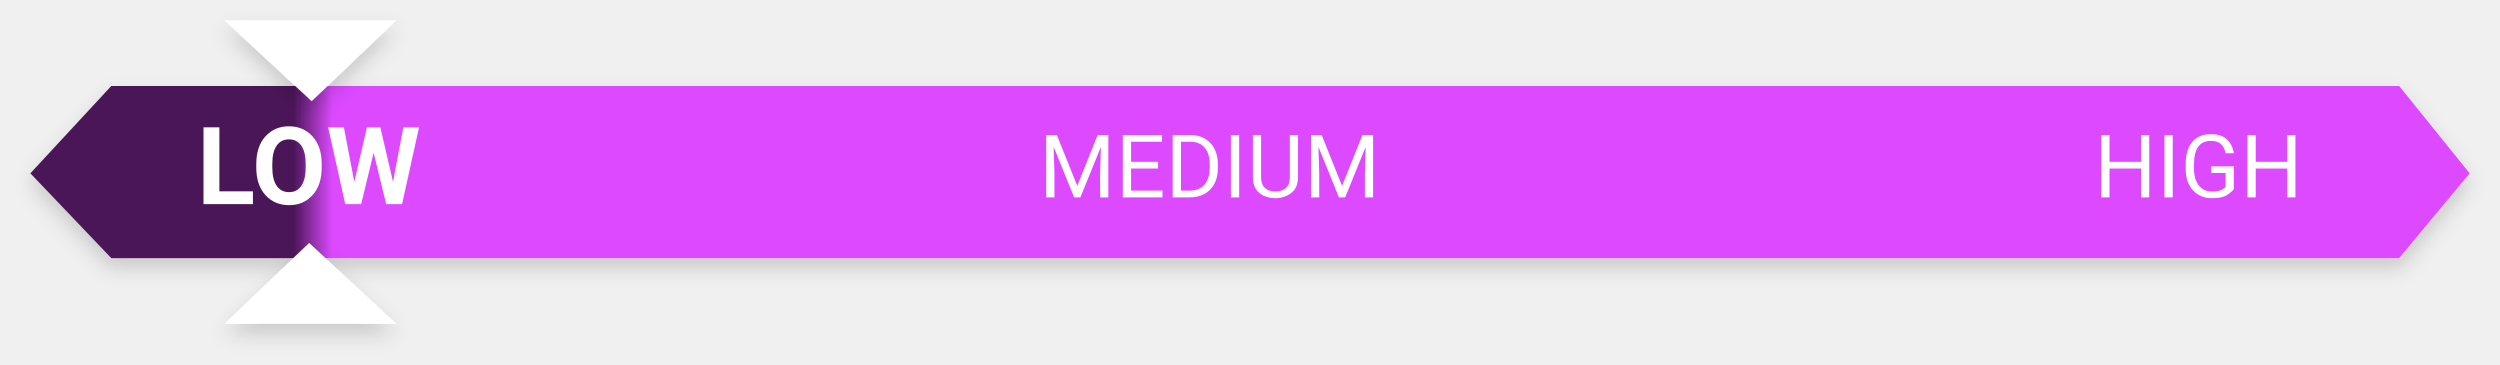
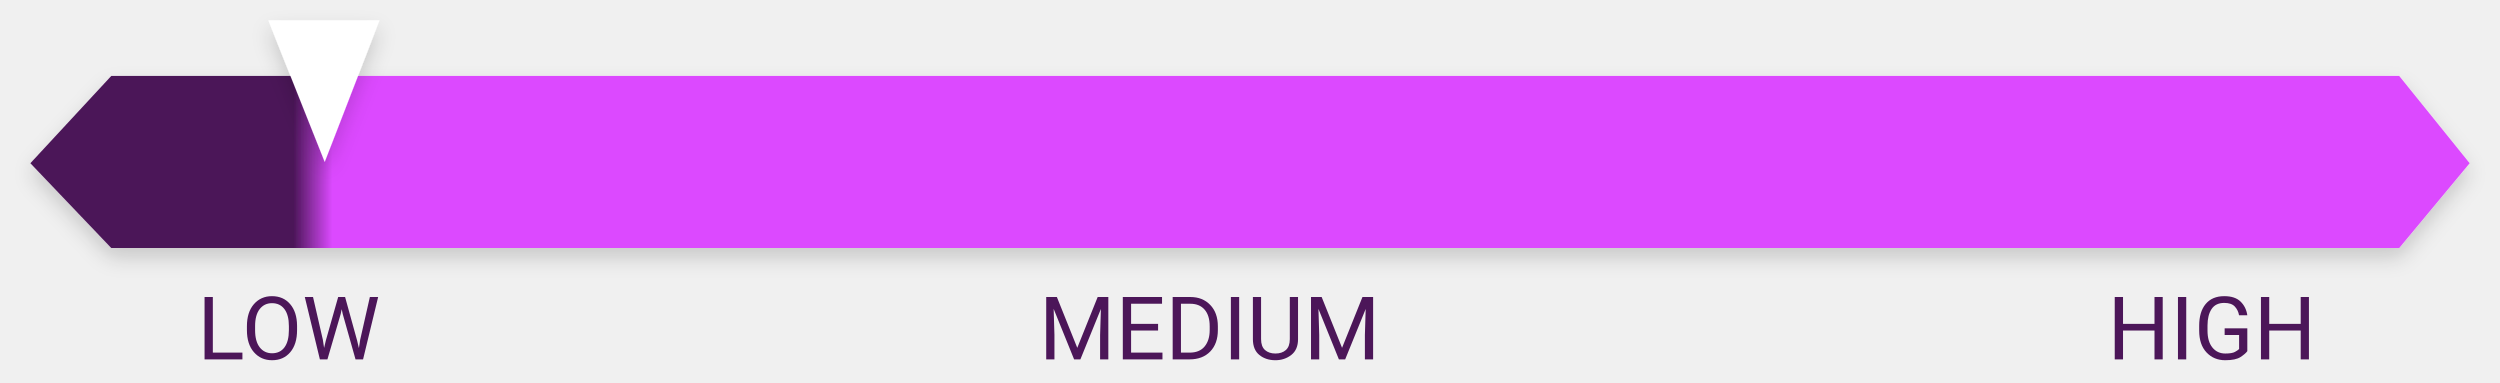
- <svg xmlns="http://www.w3.org/2000/svg" width="740.864" height="107.979" viewBox="0 0 740.864 107.979">
+ <svg xmlns="http://www.w3.org/2000/svg" width="740.864" height="113.5" viewBox="0 0 740.864 113.5">
  <defs>
    <linearGradient id="linear-gradient" x1="0.106" y1="1" x2="0.122" y2="1" gradientUnits="objectBoundingBox">
      <stop offset="0" stop-color="#4c1659" />
      <stop offset="0.493" stop-color="#9330ab" />
      <stop offset="1" stop-color="#dc4aff" />
    </linearGradient>
-     <filter id="Tracciato_131" x="0" y="19.489" width="740.864" height="69" filterUnits="userSpaceOnUse">
+     <filter id="Tracciato_131" x="0" y="16.5" width="740.864" height="69" filterUnits="userSpaceOnUse">
      <feOffset dy="3" input="SourceAlpha" />
      <feGaussianBlur stdDeviation="3" result="blur" />
      <feFlood flood-opacity="0.161" />
      <feComposite operator="in" in2="blur" />
      <feComposite in="SourceGraphic" />
    </filter>
-     <filter id="Tracciato_133" x="57.489" y="0" width="69" height="41.979" filterUnits="userSpaceOnUse">
+     <filter id="Tracciato_133" x="70.5" y="0" width="50.979" height="60" filterUnits="userSpaceOnUse">
      <feOffset dy="3" input="SourceAlpha" />
      <feGaussianBlur stdDeviation="3" result="blur-2" />
      <feFlood flood-opacity="0.161" />
      <feComposite operator="in" in2="blur-2" />
      <feComposite in="SourceGraphic" />
    </filter>
-     <filter id="Tracciato_133-2" x="57.489" y="66" width="69" height="41.979" filterUnits="userSpaceOnUse">
-       <feOffset dy="3" input="SourceAlpha" />
-       <feGaussianBlur stdDeviation="3" result="blur-3" />
-       <feFlood flood-opacity="0.161" />
-       <feComposite operator="in" in2="blur-3" />
-       <feComposite in="SourceGraphic" />
-     </filter>
  </defs>
-   <g id="Raggruppa_196" data-name="Raggruppa 196" transform="translate(-5726 -5210.511)">
-     <g id="Raggruppa_82" data-name="Raggruppa 82">
-       <g id="Raggruppa_78" data-name="Raggruppa 78" transform="translate(726.979 157)">
-         <g transform="matrix(1, 0, 0, 1, 4999.02, 5053.51)" filter="url(#Tracciato_131)">
-           <path id="Tracciato_131-2" data-name="Tracciato 131" d="M0,0H678l20.885,25.873L678,51H0L-23.979,25.873Z" transform="translate(32.98 25.49)" fill="url(#linear-gradient)" />
-         </g>
-         <text id="LOW" transform="translate(5057.297 5114)" fill="#fff" font-size="32" font-family="Roboto-Bold, Roboto" font-weight="700">
-           <tspan x="0" y="0">LOW</tspan>
-         </text>
-         <text id="MEDIUM" transform="translate(5306.922 5112)" fill="#fff" font-size="26" font-family="Roboto-Regular, Roboto">
-           <tspan x="0" y="0">MEDIUM</tspan>
-         </text>
-         <text id="HIGH" transform="translate(5619.574 5112)" fill="#fff" font-size="26" font-family="Roboto-Regular, Roboto">
-           <tspan x="0" y="0">HIGH</tspan>
-         </text>
-       </g>
-       <g id="Raggruppa_80" data-name="Raggruppa 80" transform="translate(6 148)">
-         <g transform="matrix(1, 0, 0, 1, 5720, 5062.51)" filter="url(#Tracciato_133)">
-           <path id="Tracciato_133-3" data-name="Tracciato 133" d="M0,0V51L-23.979,25.873Z" transform="translate(66.49 6) rotate(-90)" fill="#fff" />
-         </g>
-         <g transform="matrix(1, 0, 0, 1, 5720, 5062.51)" filter="url(#Tracciato_133-2)">
-           <path id="Tracciato_133-4" data-name="Tracciato 133" d="M0,0V51L-23.979,25.873Z" transform="translate(117.49 95.98) rotate(90)" fill="#fff" />
-         </g>
+   <g id="Raggruppa_200" data-name="Raggruppa 200" transform="translate(-5726 -5797.5)">
+     <g transform="matrix(1, 0, 0, 1, 5726, 5797.5)" filter="url(#Tracciato_131)">
+       <path id="Tracciato_131-2" data-name="Tracciato 131" d="M0,0H678l20.885,25.873L678,51H0L-23.979,25.873Z" transform="translate(32.98 22.5)" fill="url(#linear-gradient)" />
+     </g>
+     <text id="MEDIUM" transform="translate(6033.901 5904)" fill="#4c1659" font-size="26" font-family="Roboto-Regular, Roboto">
+       <tspan x="0" y="0">MEDIUM</tspan>
+     </text>
+     <text id="HIGH" transform="translate(6350.553 5904)" fill="#4c1659" font-size="26" font-family="Roboto-Regular, Roboto">
+       <tspan x="0" y="0">HIGH</tspan>
+     </text>
+     <g id="Raggruppa_80" data-name="Raggruppa 80" transform="translate(19.01 734.99)">
+       <g transform="matrix(1, 0, 0, 1, 5706.99, 5062.51)" filter="url(#Tracciato_133)">
+         <path id="Tracciato_133-2" data-name="Tracciato 133" d="M42,0V32.979L0,16.731Z" transform="translate(79.5 48) rotate(-90)" fill="#fff" />
      </g>
    </g>
+     <text id="LOW" transform="translate(5784.479 5904)" fill="#4c1659" font-size="26" font-family="Roboto-Regular, Roboto">
+       <tspan x="0" y="0">LOW</tspan>
+     </text>
  </g>
</svg>
